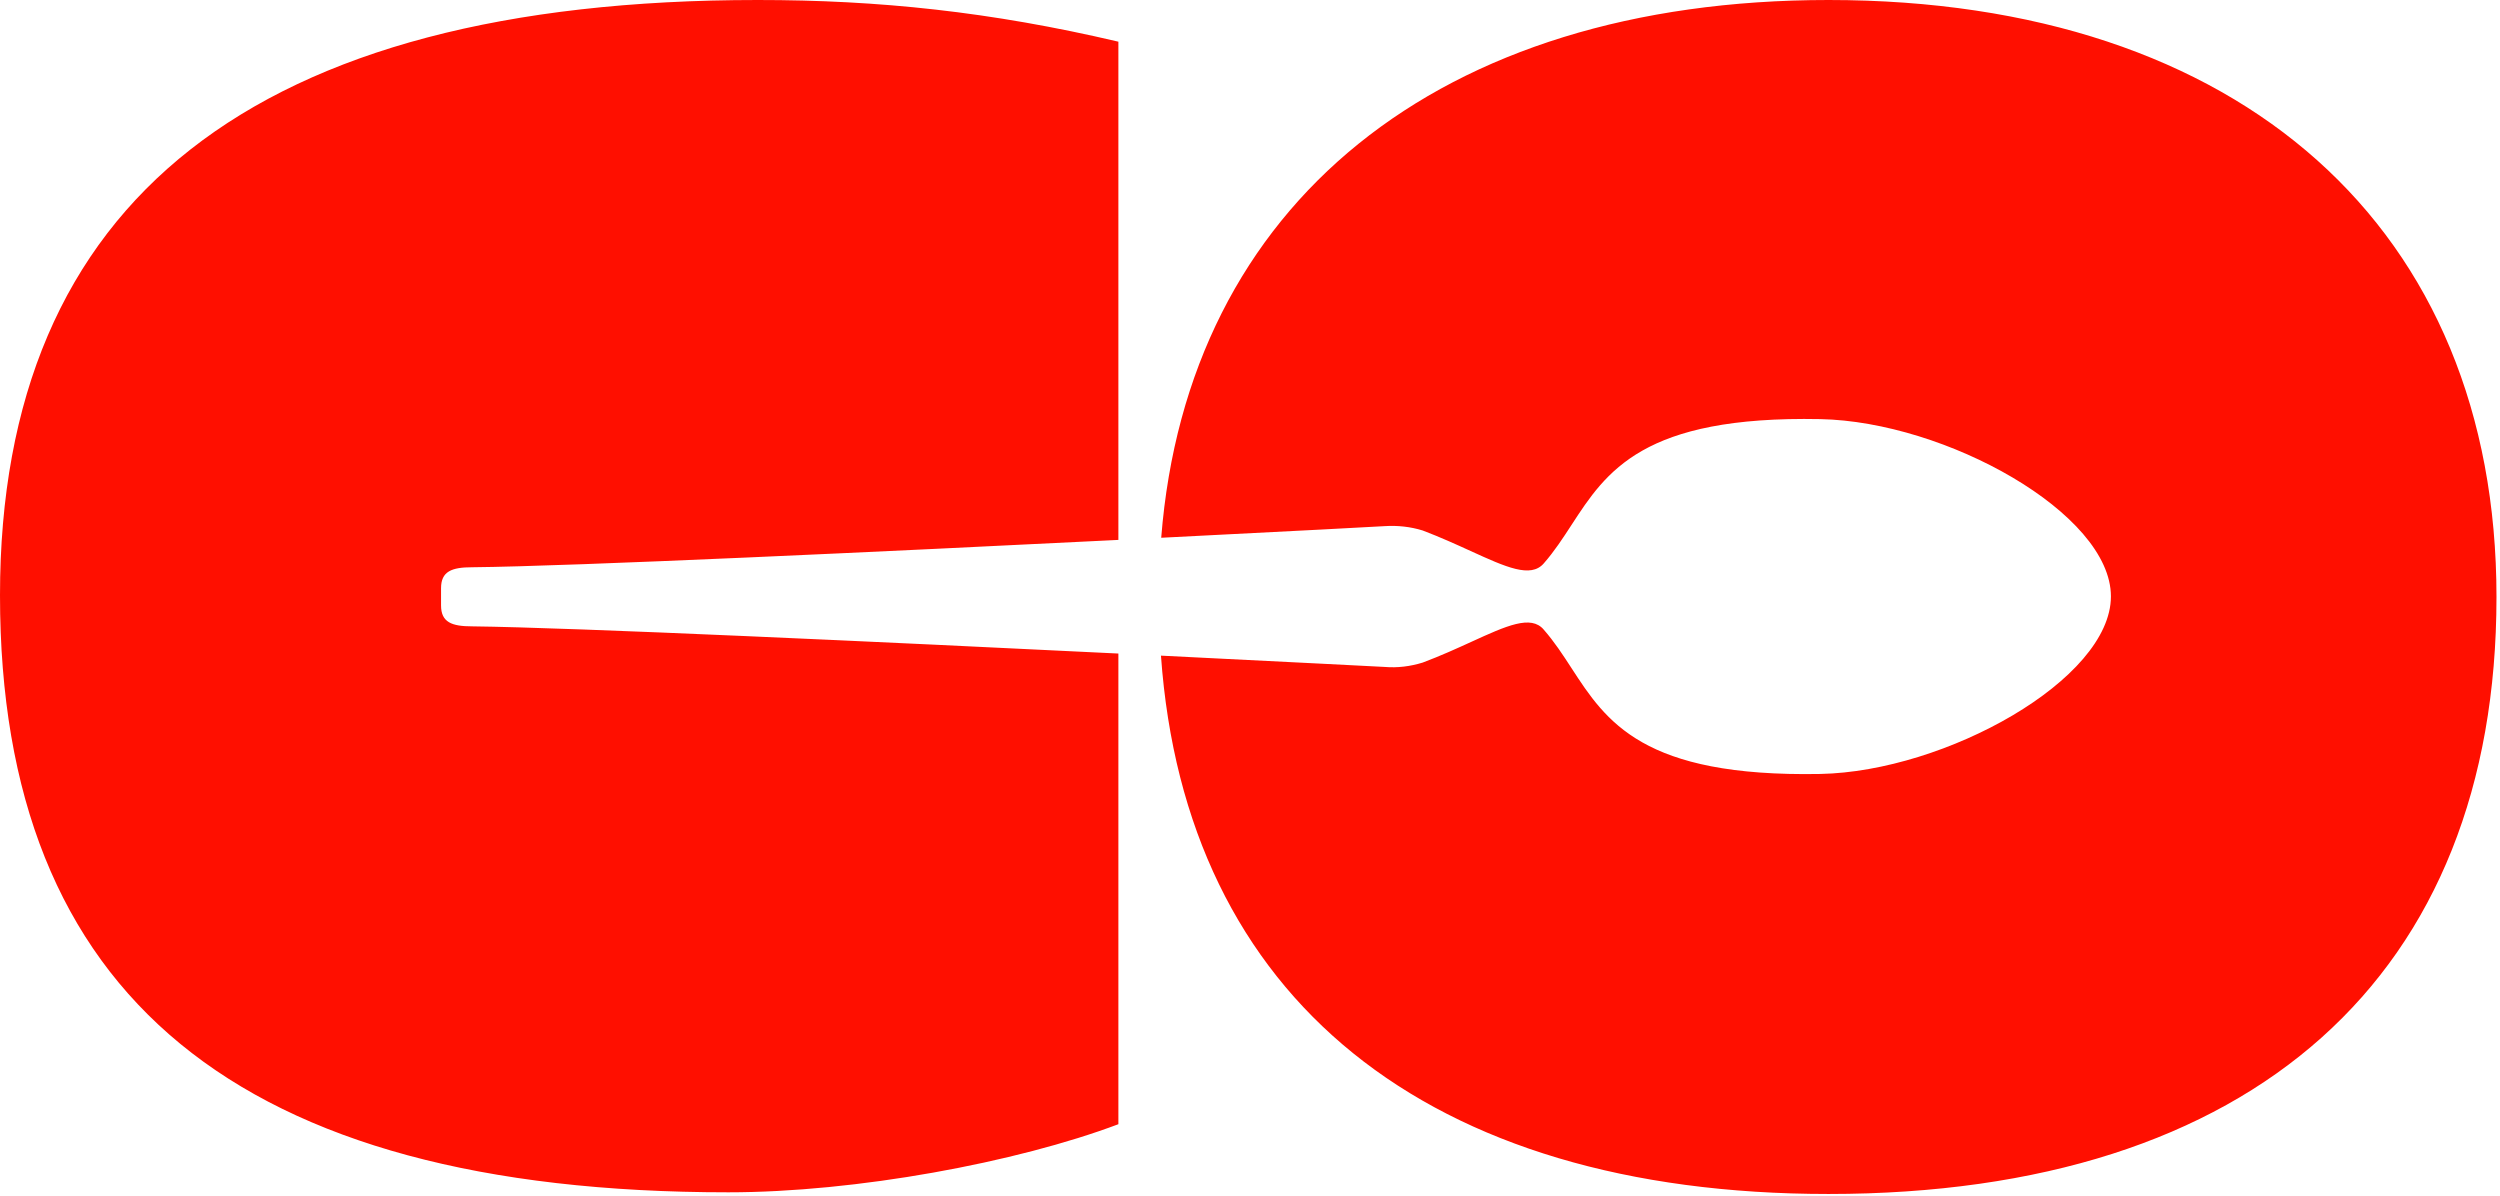
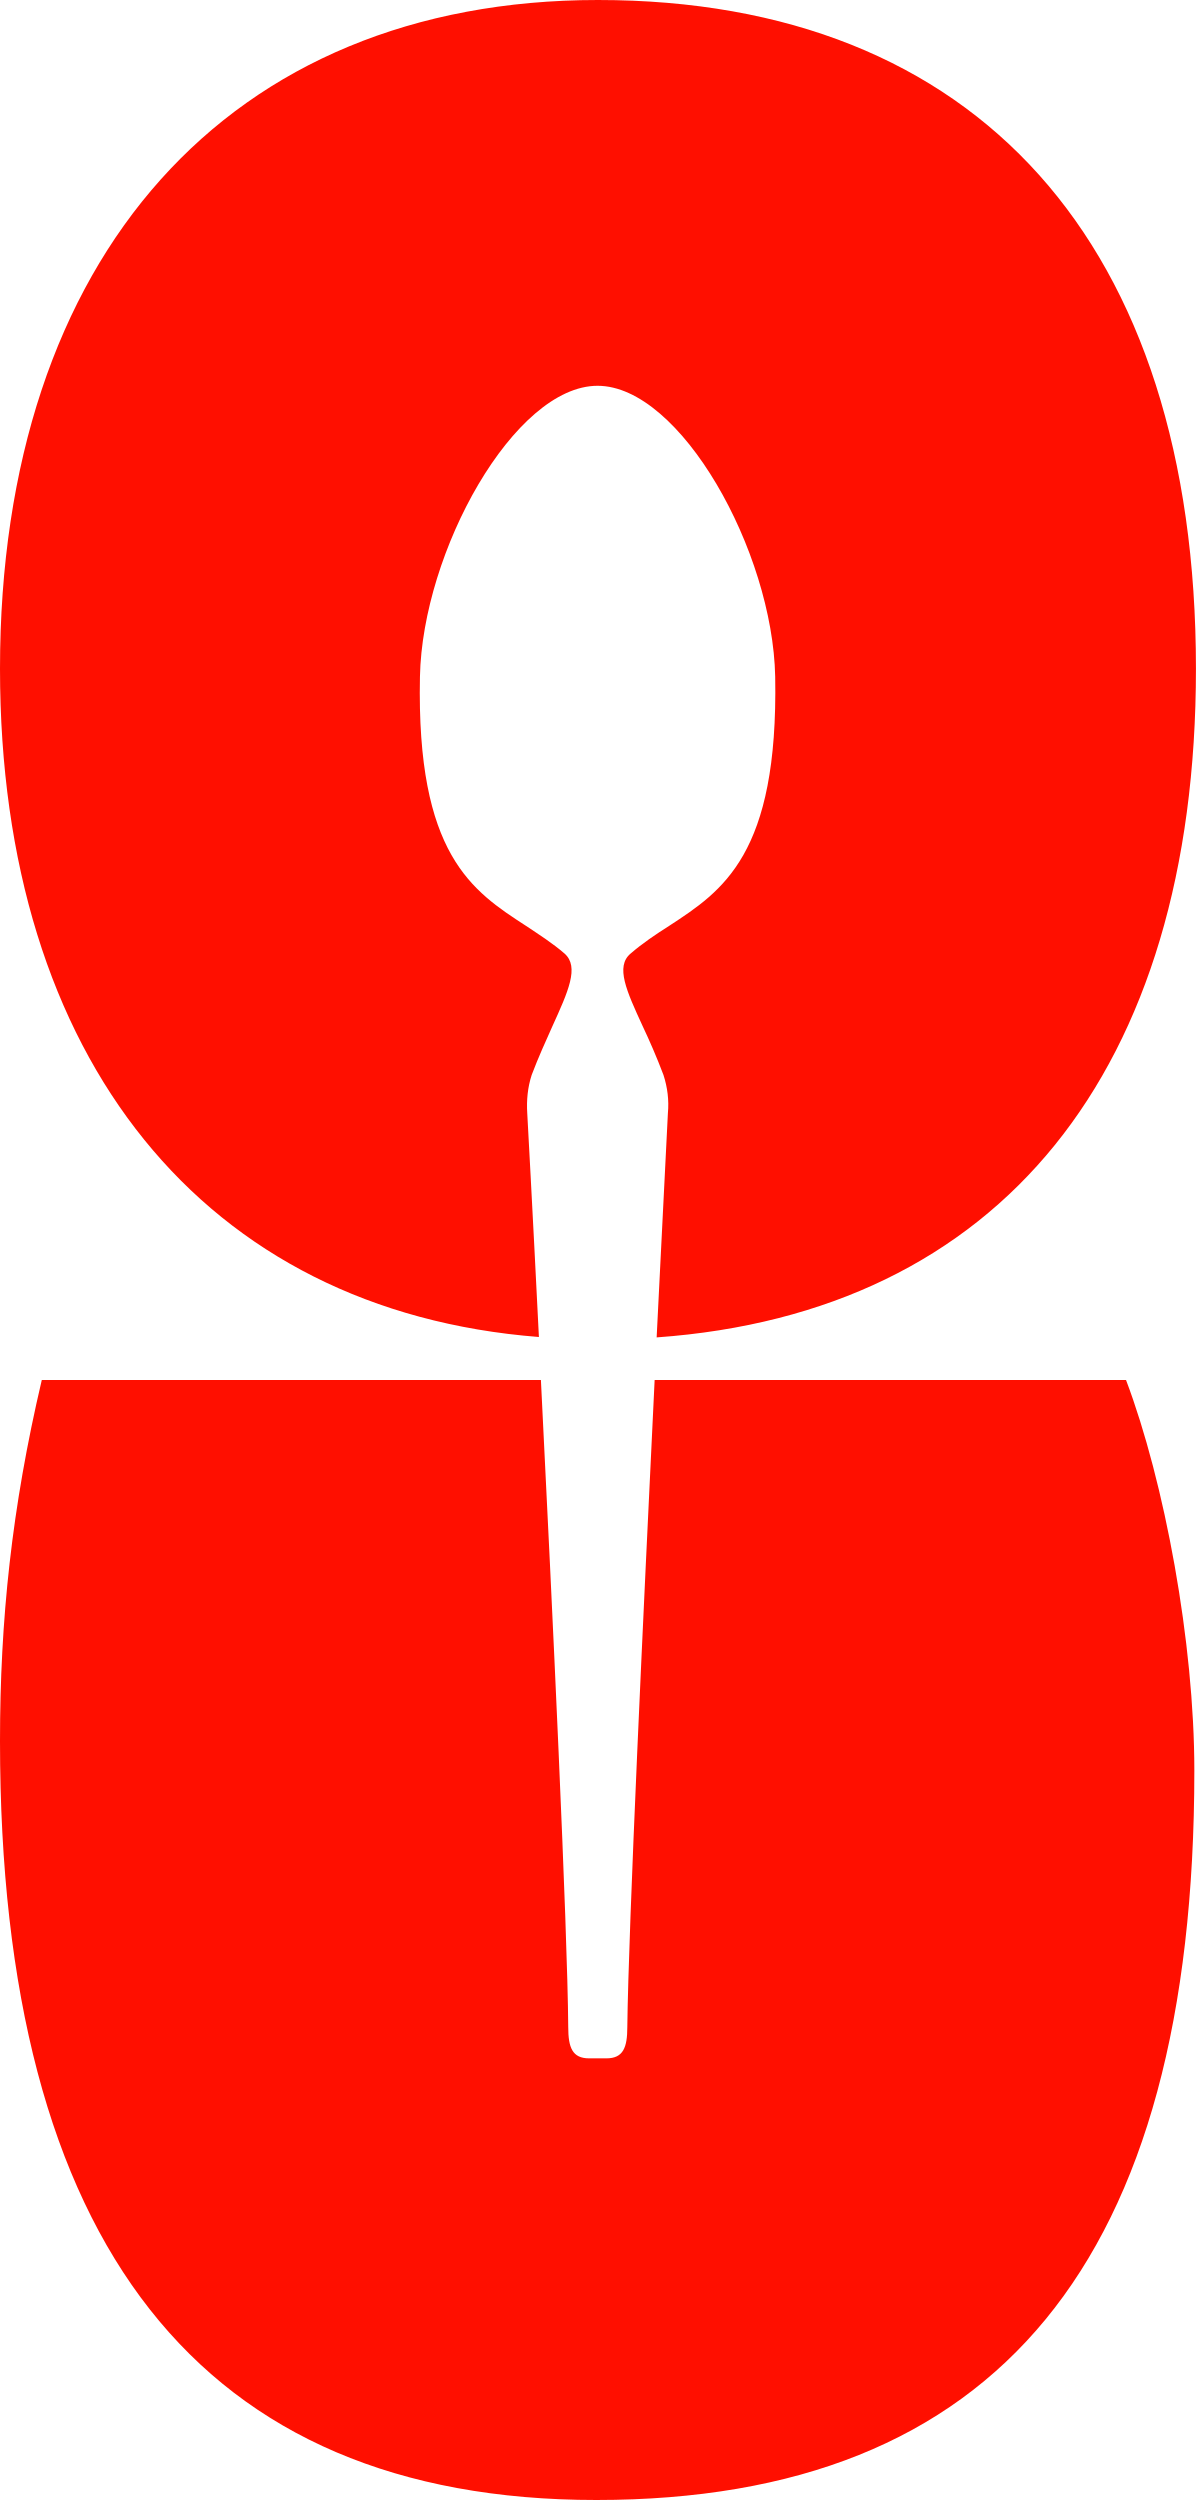
- <svg xmlns="http://www.w3.org/2000/svg" width="623" height="298" viewBox="0 0 623 298" fill="none">
-   <path fill-rule="evenodd" clip-rule="evenodd" d="M278.701 10.389C246.874 2.909 218.918 0 188.811 0C63.654 0 0 49.867 0 148.354C0 248.088 59.353 297.124 181.499 297.124C213.326 297.124 253.325 289.71 278.701 280.152V162.863C220.976 160.029 142.76 156.376 117.67 156.088C112.564 156.088 109.909 155.07 109.909 150.862V146.587C109.909 142.379 112.564 141.361 117.67 141.361C142.803 141.114 220.993 137.426 278.701 134.545V10.389ZM289.311 163.386C321.52 164.979 345.072 166.2 345.072 166.2C348.272 166.471 351.472 166.064 354.536 165.114C359.041 163.425 363.109 161.567 366.721 159.917C375.447 155.932 381.52 153.159 384.697 156.902C387.335 159.908 389.461 163.179 391.61 166.484C400.277 179.815 409.296 193.686 453.599 192.871C484.85 192.26 526.041 169.321 526.041 148.623C526.041 127.924 484.85 105.053 453.599 104.443C409.344 103.572 400.296 117.48 391.613 130.828C389.462 134.135 387.333 137.407 384.697 140.411C381.445 144.137 375.32 141.342 366.495 137.316C362.942 135.695 358.952 133.874 354.536 132.199C351.472 131.249 348.272 130.91 345.072 131.113C345.048 131.138 321.534 132.389 289.374 134.009C295.932 50.871 358.511 0 455.678 0C558.471 0 622.124 56.931 622.124 148.77C622.124 243.102 561.481 297.54 455.678 297.54C355.465 297.54 295.381 248.702 289.311 163.386Z" fill="#FF0F00" />
+ <svg xmlns="http://www.w3.org/2000/svg" version="1.1" id="Layer_1" x="0px" y="0px" viewBox="0 0 297.5 622.1" style="enable-background:new 0 0 297.5 622.1;" xml:space="preserve">
+   <style type="text/css">
+ 	.st0{fill-rule:evenodd;clip-rule:evenodd;fill:#FF0F00;}
+ </style>
+   <path class="st0" d="M10.4,343.4C2.9,375.3,0,403.2,0,433.3c0,125.2,49.9,188.8,148.4,188.8c99.7,0,148.8-59.4,148.8-181.5  c0-31.8-7.4-71.8-17-97.2H162.9c-2.8,57.7-6.5,135.9-6.8,161c0,5.1-1,7.8-5.2,7.8h-4.3c-4.2,0-5.2-2.7-5.2-7.8  c-0.2-25.1-3.9-103.3-6.8-161H10.4z M163.4,332.8c1.6-32.2,2.8-55.8,2.8-55.8c0.3-3.2-0.1-6.4-1.1-9.5c-1.7-4.5-3.5-8.6-5.2-12.2  c-4-8.7-6.8-14.8-3-18c3-2.6,6.3-4.8,9.6-6.9c13.3-8.7,27.2-17.7,26.4-62c-0.6-31.3-23.6-72.4-44.2-72.4  c-20.7,0-43.6,41.2-44.2,72.4c-0.9,44.3,13,53.3,26.4,62c3.3,2.2,6.6,4.3,9.6,6.9c3.7,3.3,0.9,9.4-3.1,18.2c-1.6,3.6-3.4,7.5-5.1,12  c-1,3.1-1.3,6.3-1.1,9.5c0,0,1.3,23.5,2.9,55.7C50.9,326.2,0,263.6,0,166.4C0,63.7,57,0,148.8,0c94.3,0,148.8,60.6,148.8,166.4  C297.6,266.7,248.7,326.7,163.4,332.8z" />
</svg>
